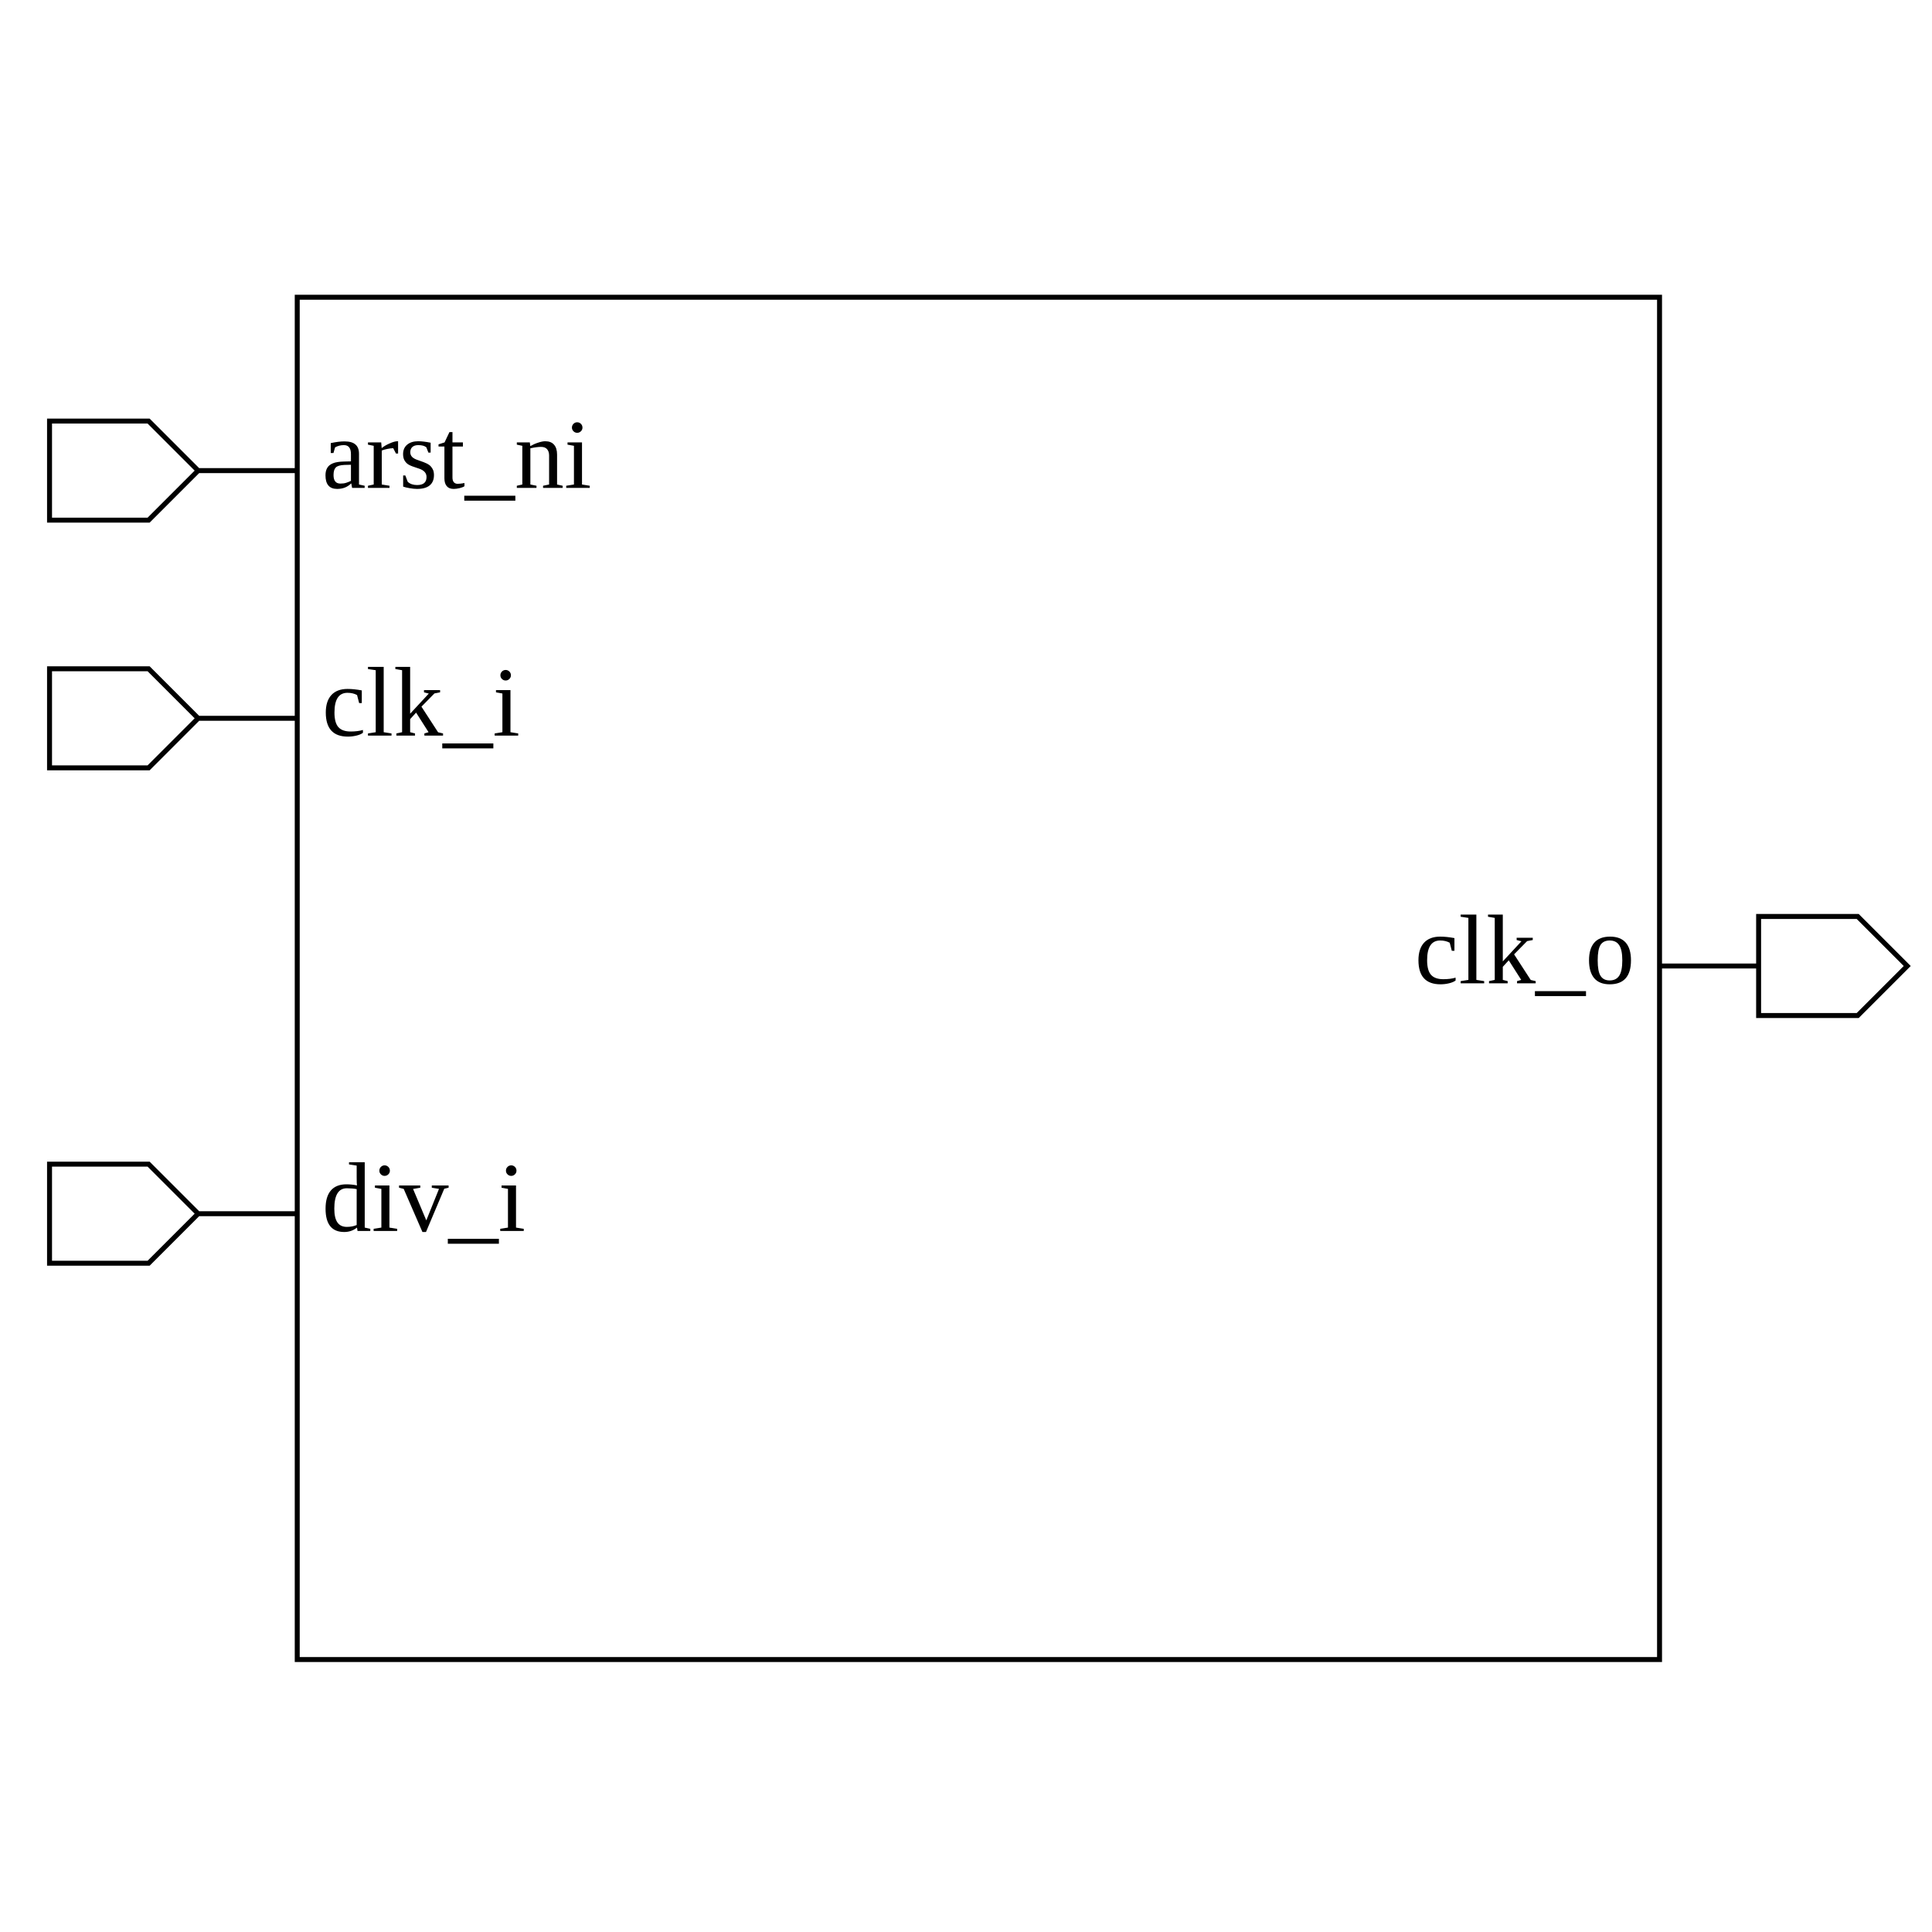
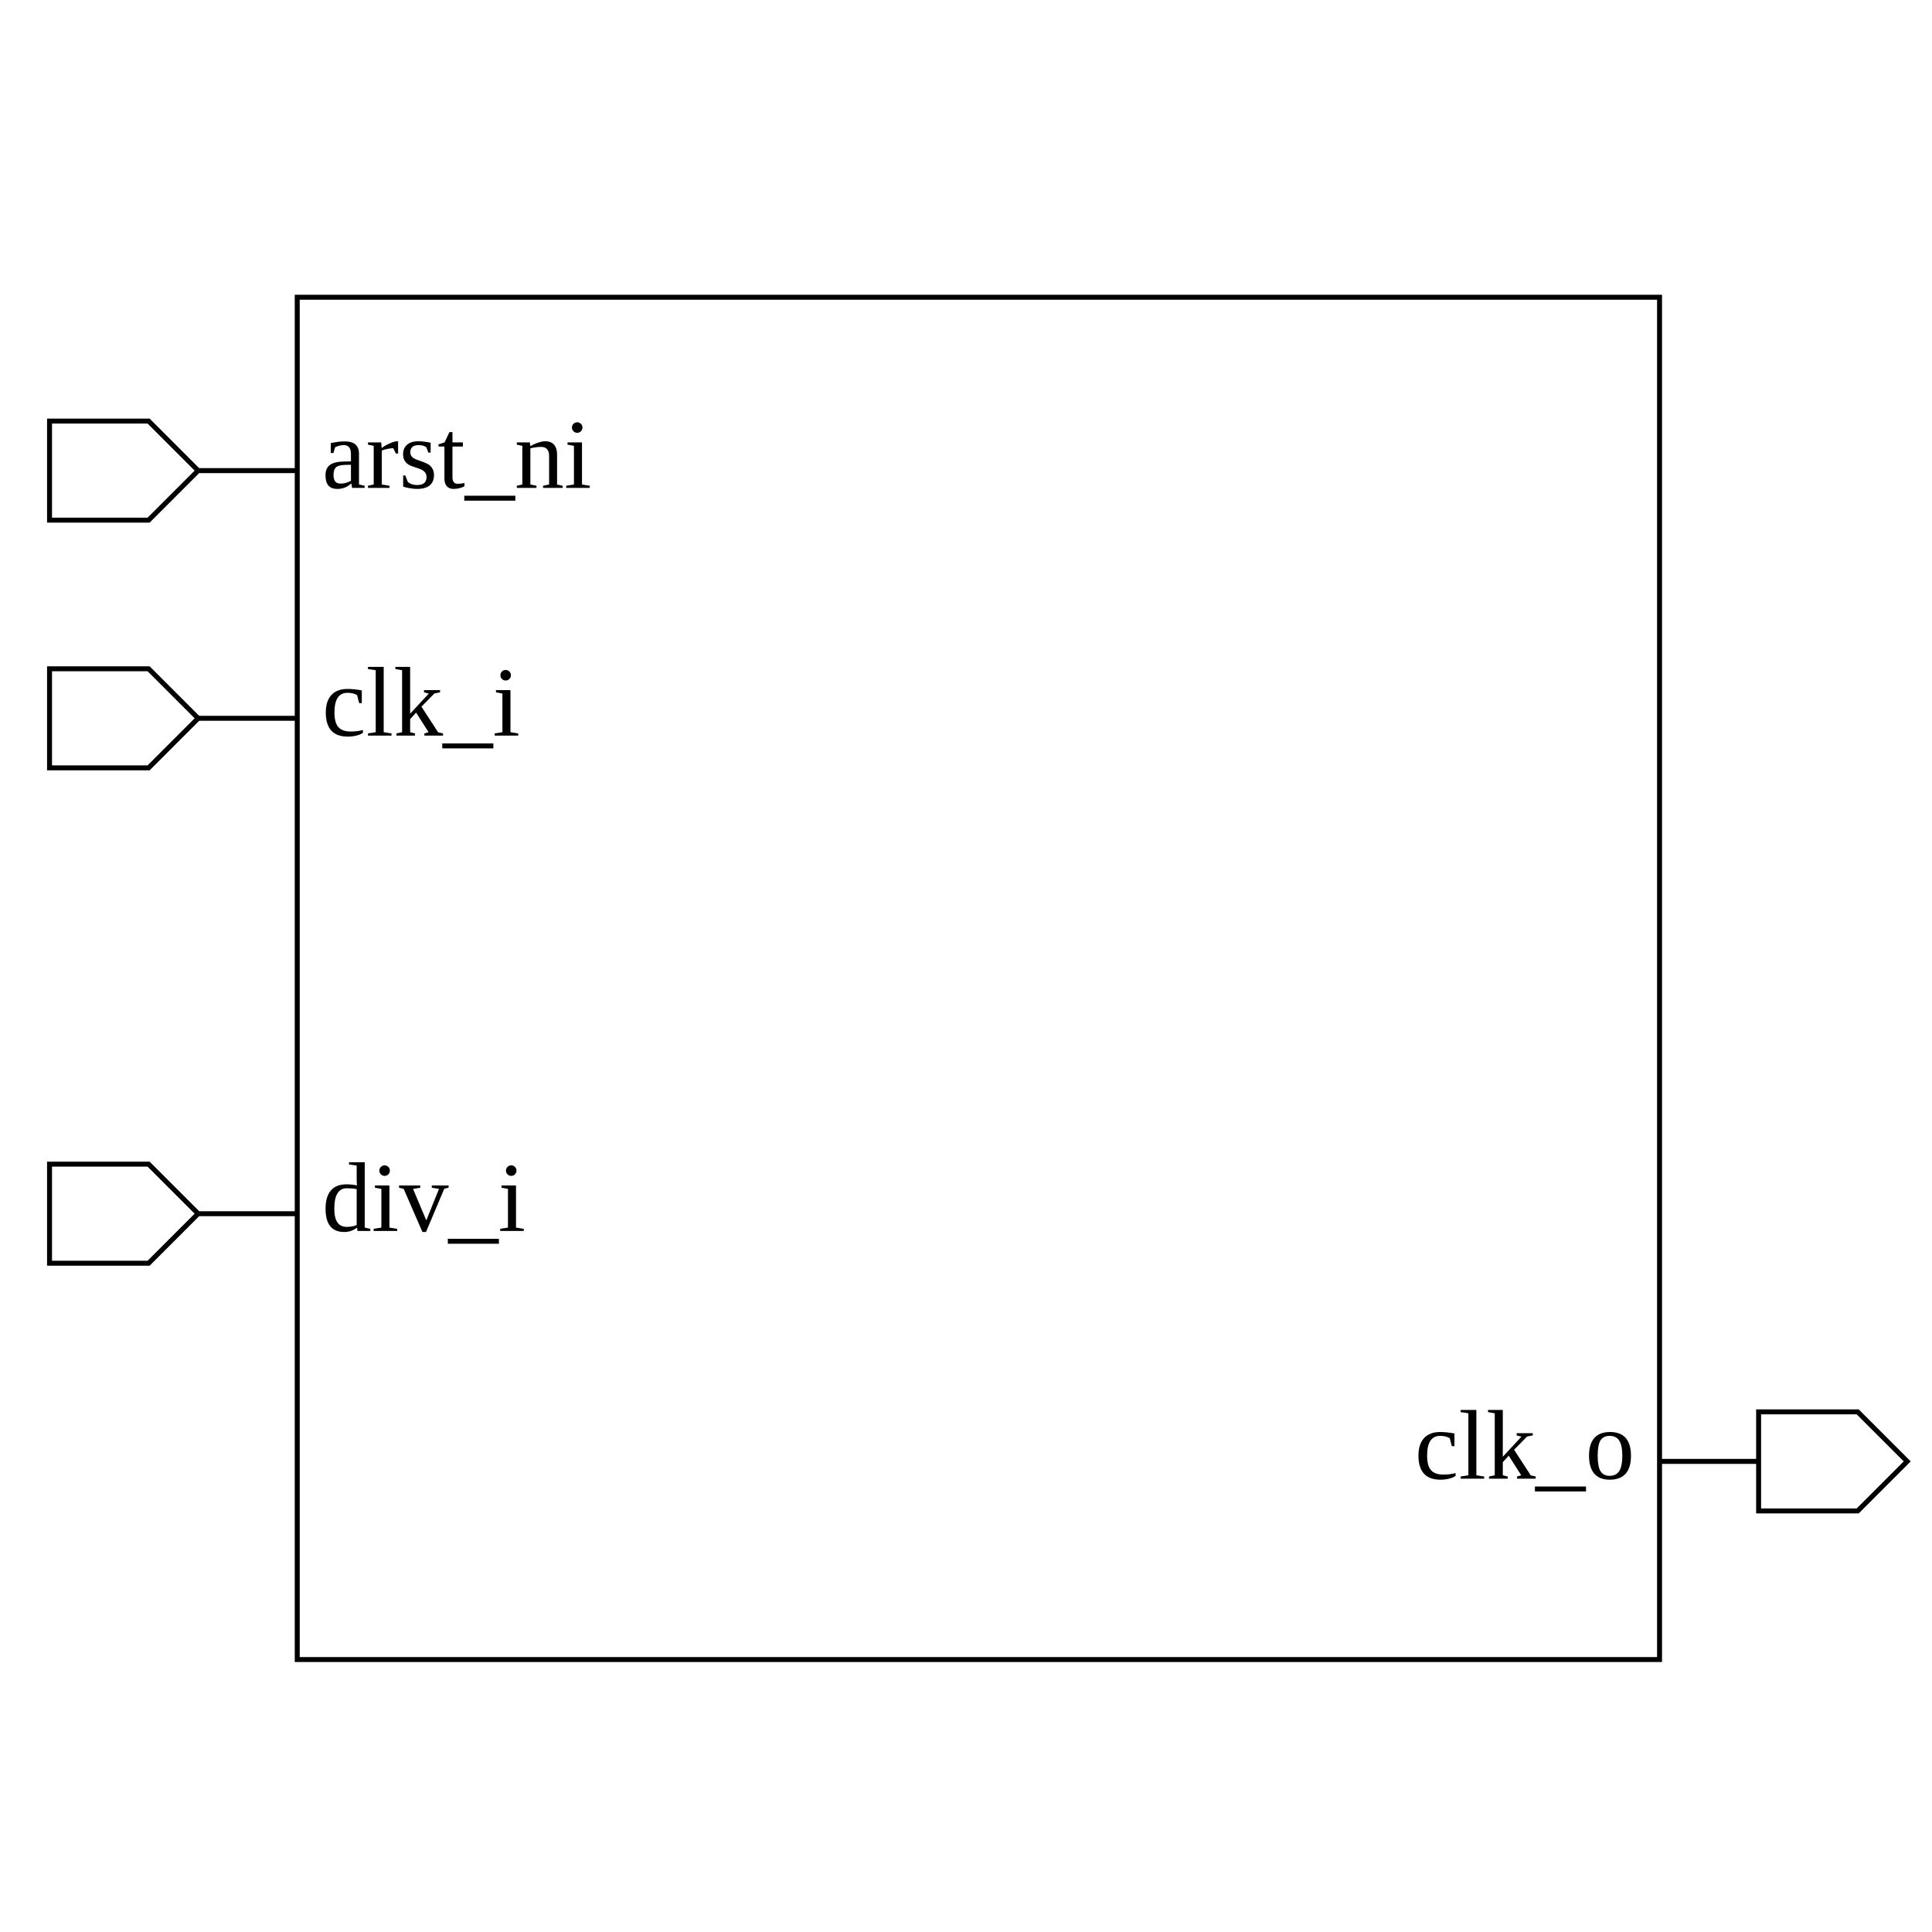
<svg xmlns="http://www.w3.org/2000/svg" height="390" width="390">
  <rect width="100%" height="100%" x="0" y="0" style="fill:white;stroke:white;stroke-width:0" />
  <g style="fill:white;stroke:black;stroke-width:1">
    <rect width="275" height="275" x="60" y="60" />
    <polygon points="10,95 10,85 30,85 40,95 60,95 40,95 30,105 10,105 10,95" />
    <text x="65" y="85" dominant-baseline="hanging" text-anchor="start" font-size="20" style="fill:black;stroke:black;stroke-width:0">arst_ni</text>
    <polygon points="10,145 10,135 30,135 40,145 60,145 40,145 30,155 10,155 10,145" />
    <text x="65" y="135" dominant-baseline="hanging" text-anchor="start" font-size="20" style="fill:black;stroke:black;stroke-width:0">clk_i</text>
    <polygon points="10,245 10,235 30,235 40,245 60,245 40,245 30,255 10,255 10,245" />
    <text x="65" y="235" dominant-baseline="hanging" text-anchor="start" font-size="20" style="fill:black;stroke:black;stroke-width:0">div_i</text>
-     <polygon points="335,195 355,195 355,185 375,185 385,195 375,205 355,205 355,195 335,195" />
-     <text x="330" y="185" dominant-baseline="hanging" text-anchor="end" font-size="20" style="fill:black;stroke:black;stroke-width:0">clk_o</text>
+     <polygon points="335,295 355,295 355,285 375,285 385,295 375,305 355,305 355,295 335,295" />
+     <text x="330" y="285" dominant-baseline="hanging" text-anchor="end" font-size="20" style="fill:black;stroke:black;stroke-width:0">clk_o</text>
  </g>
</svg>
